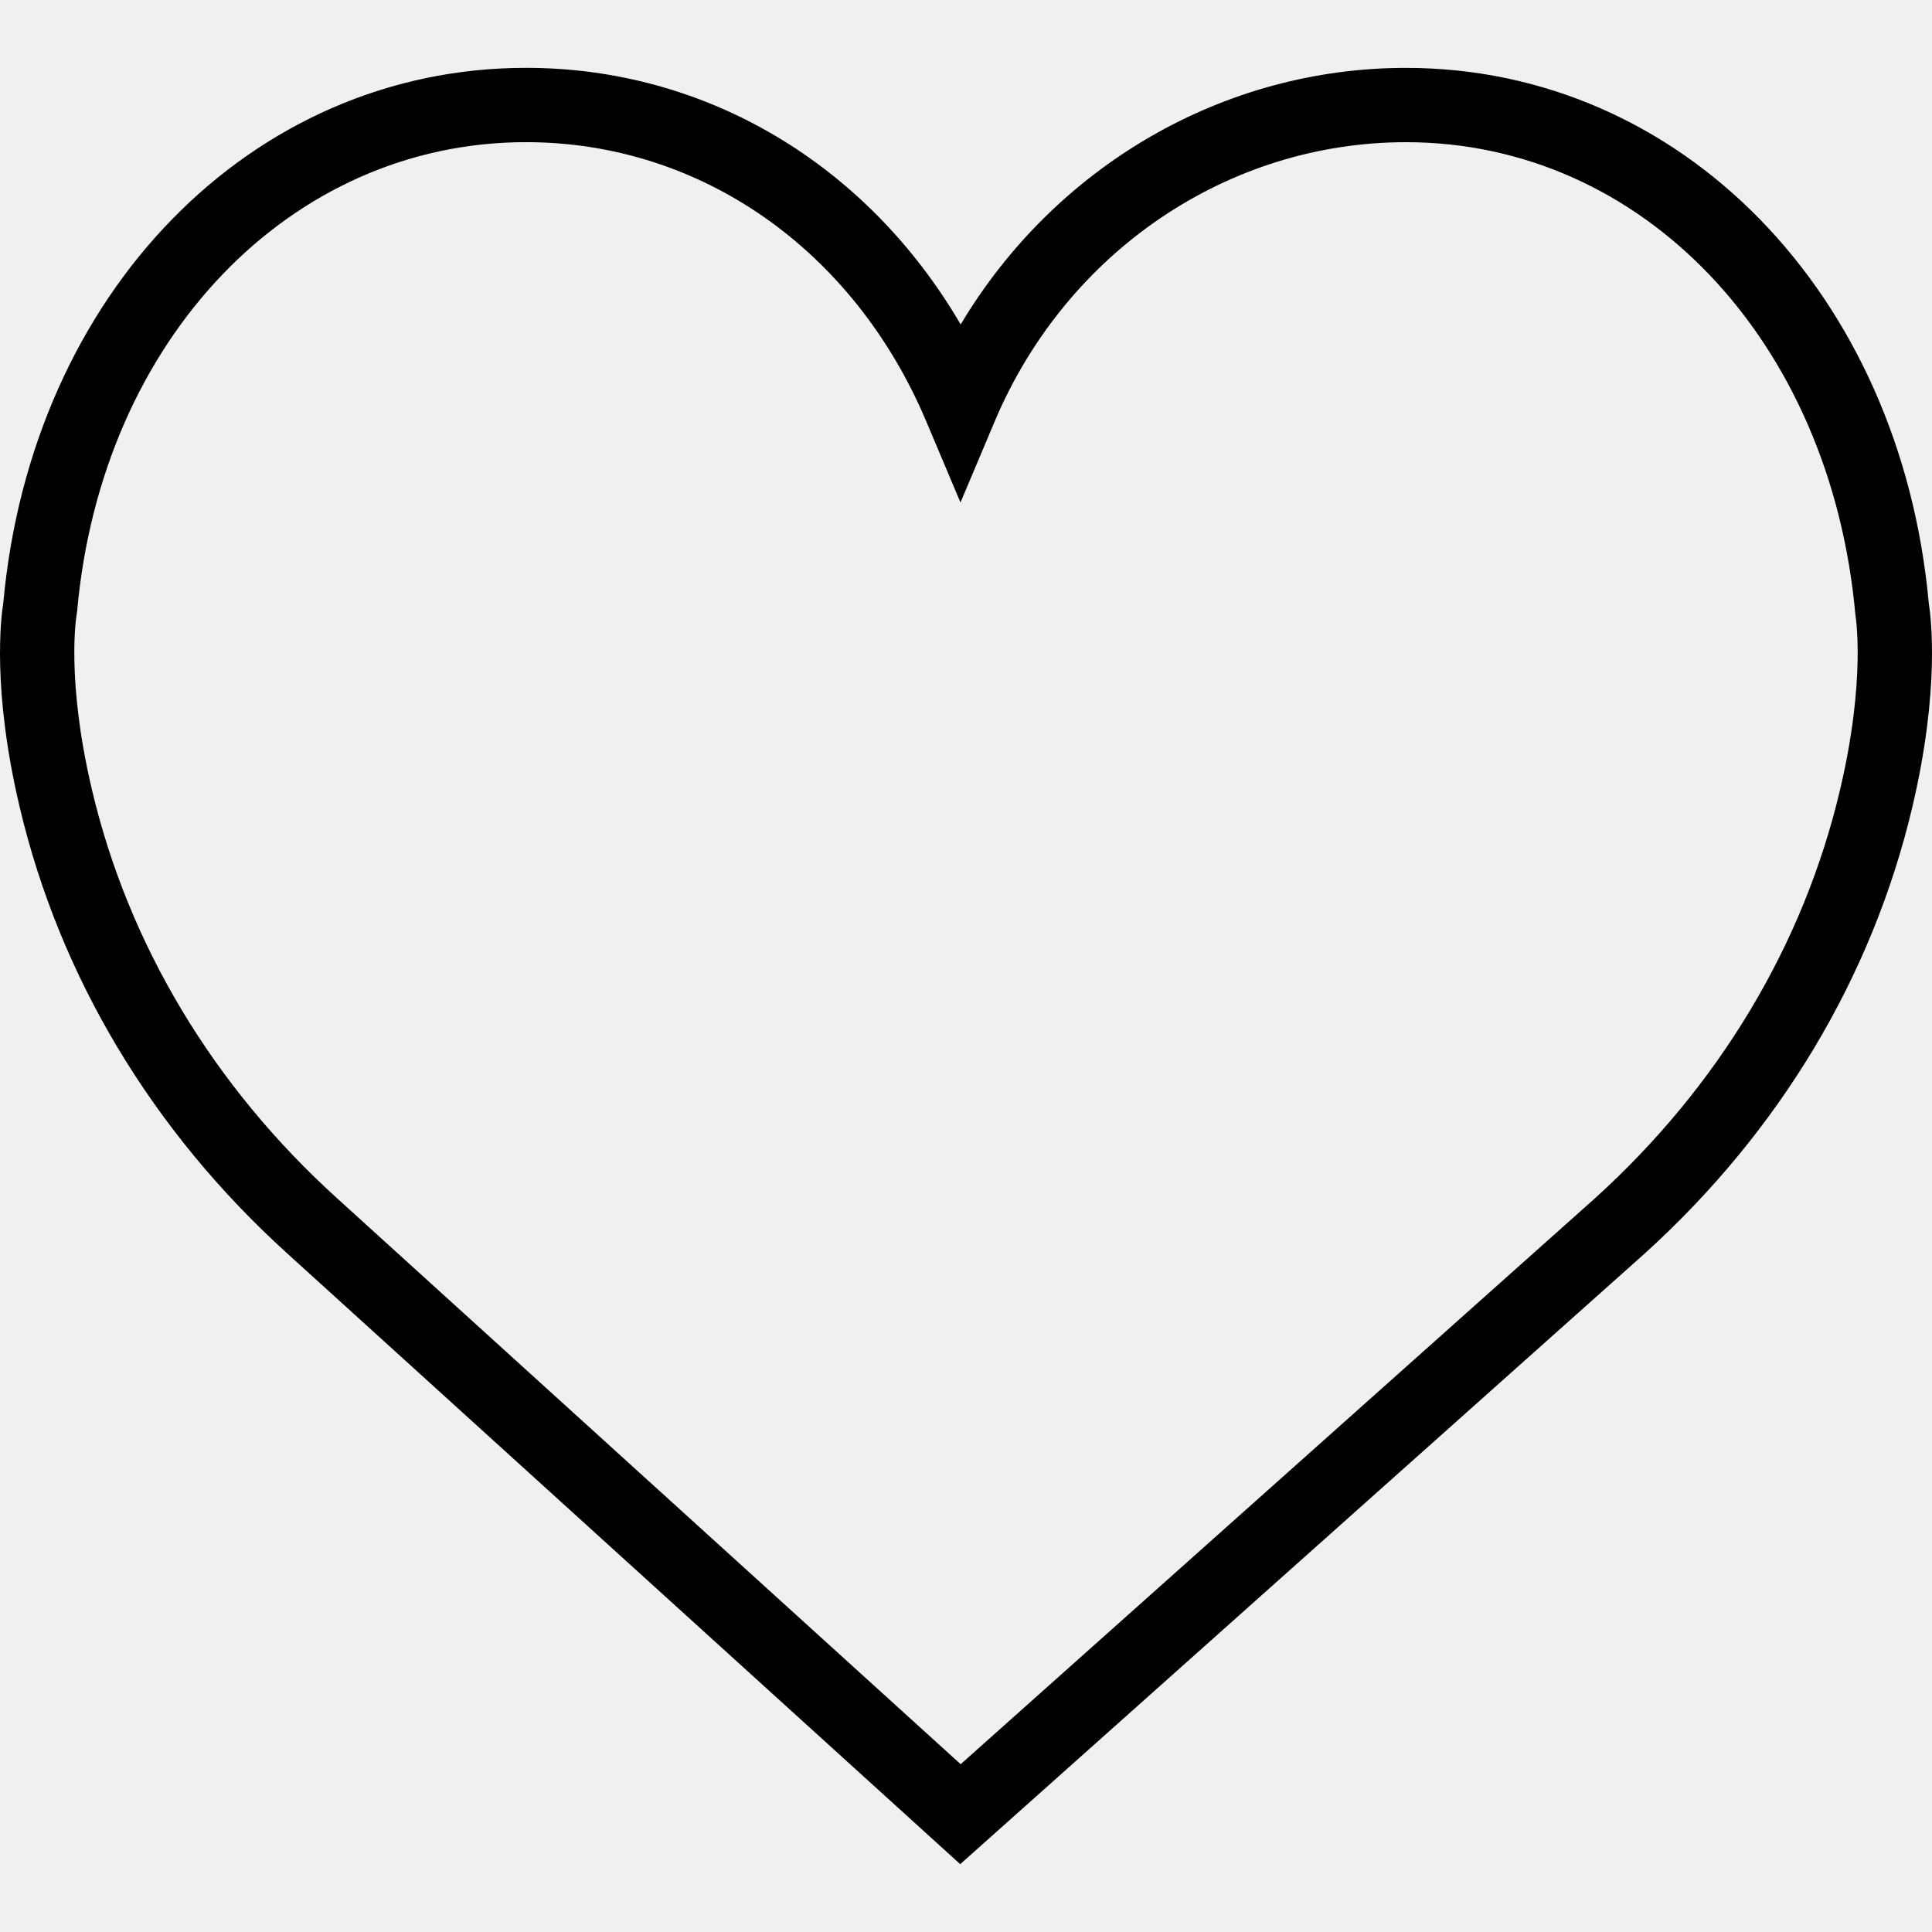
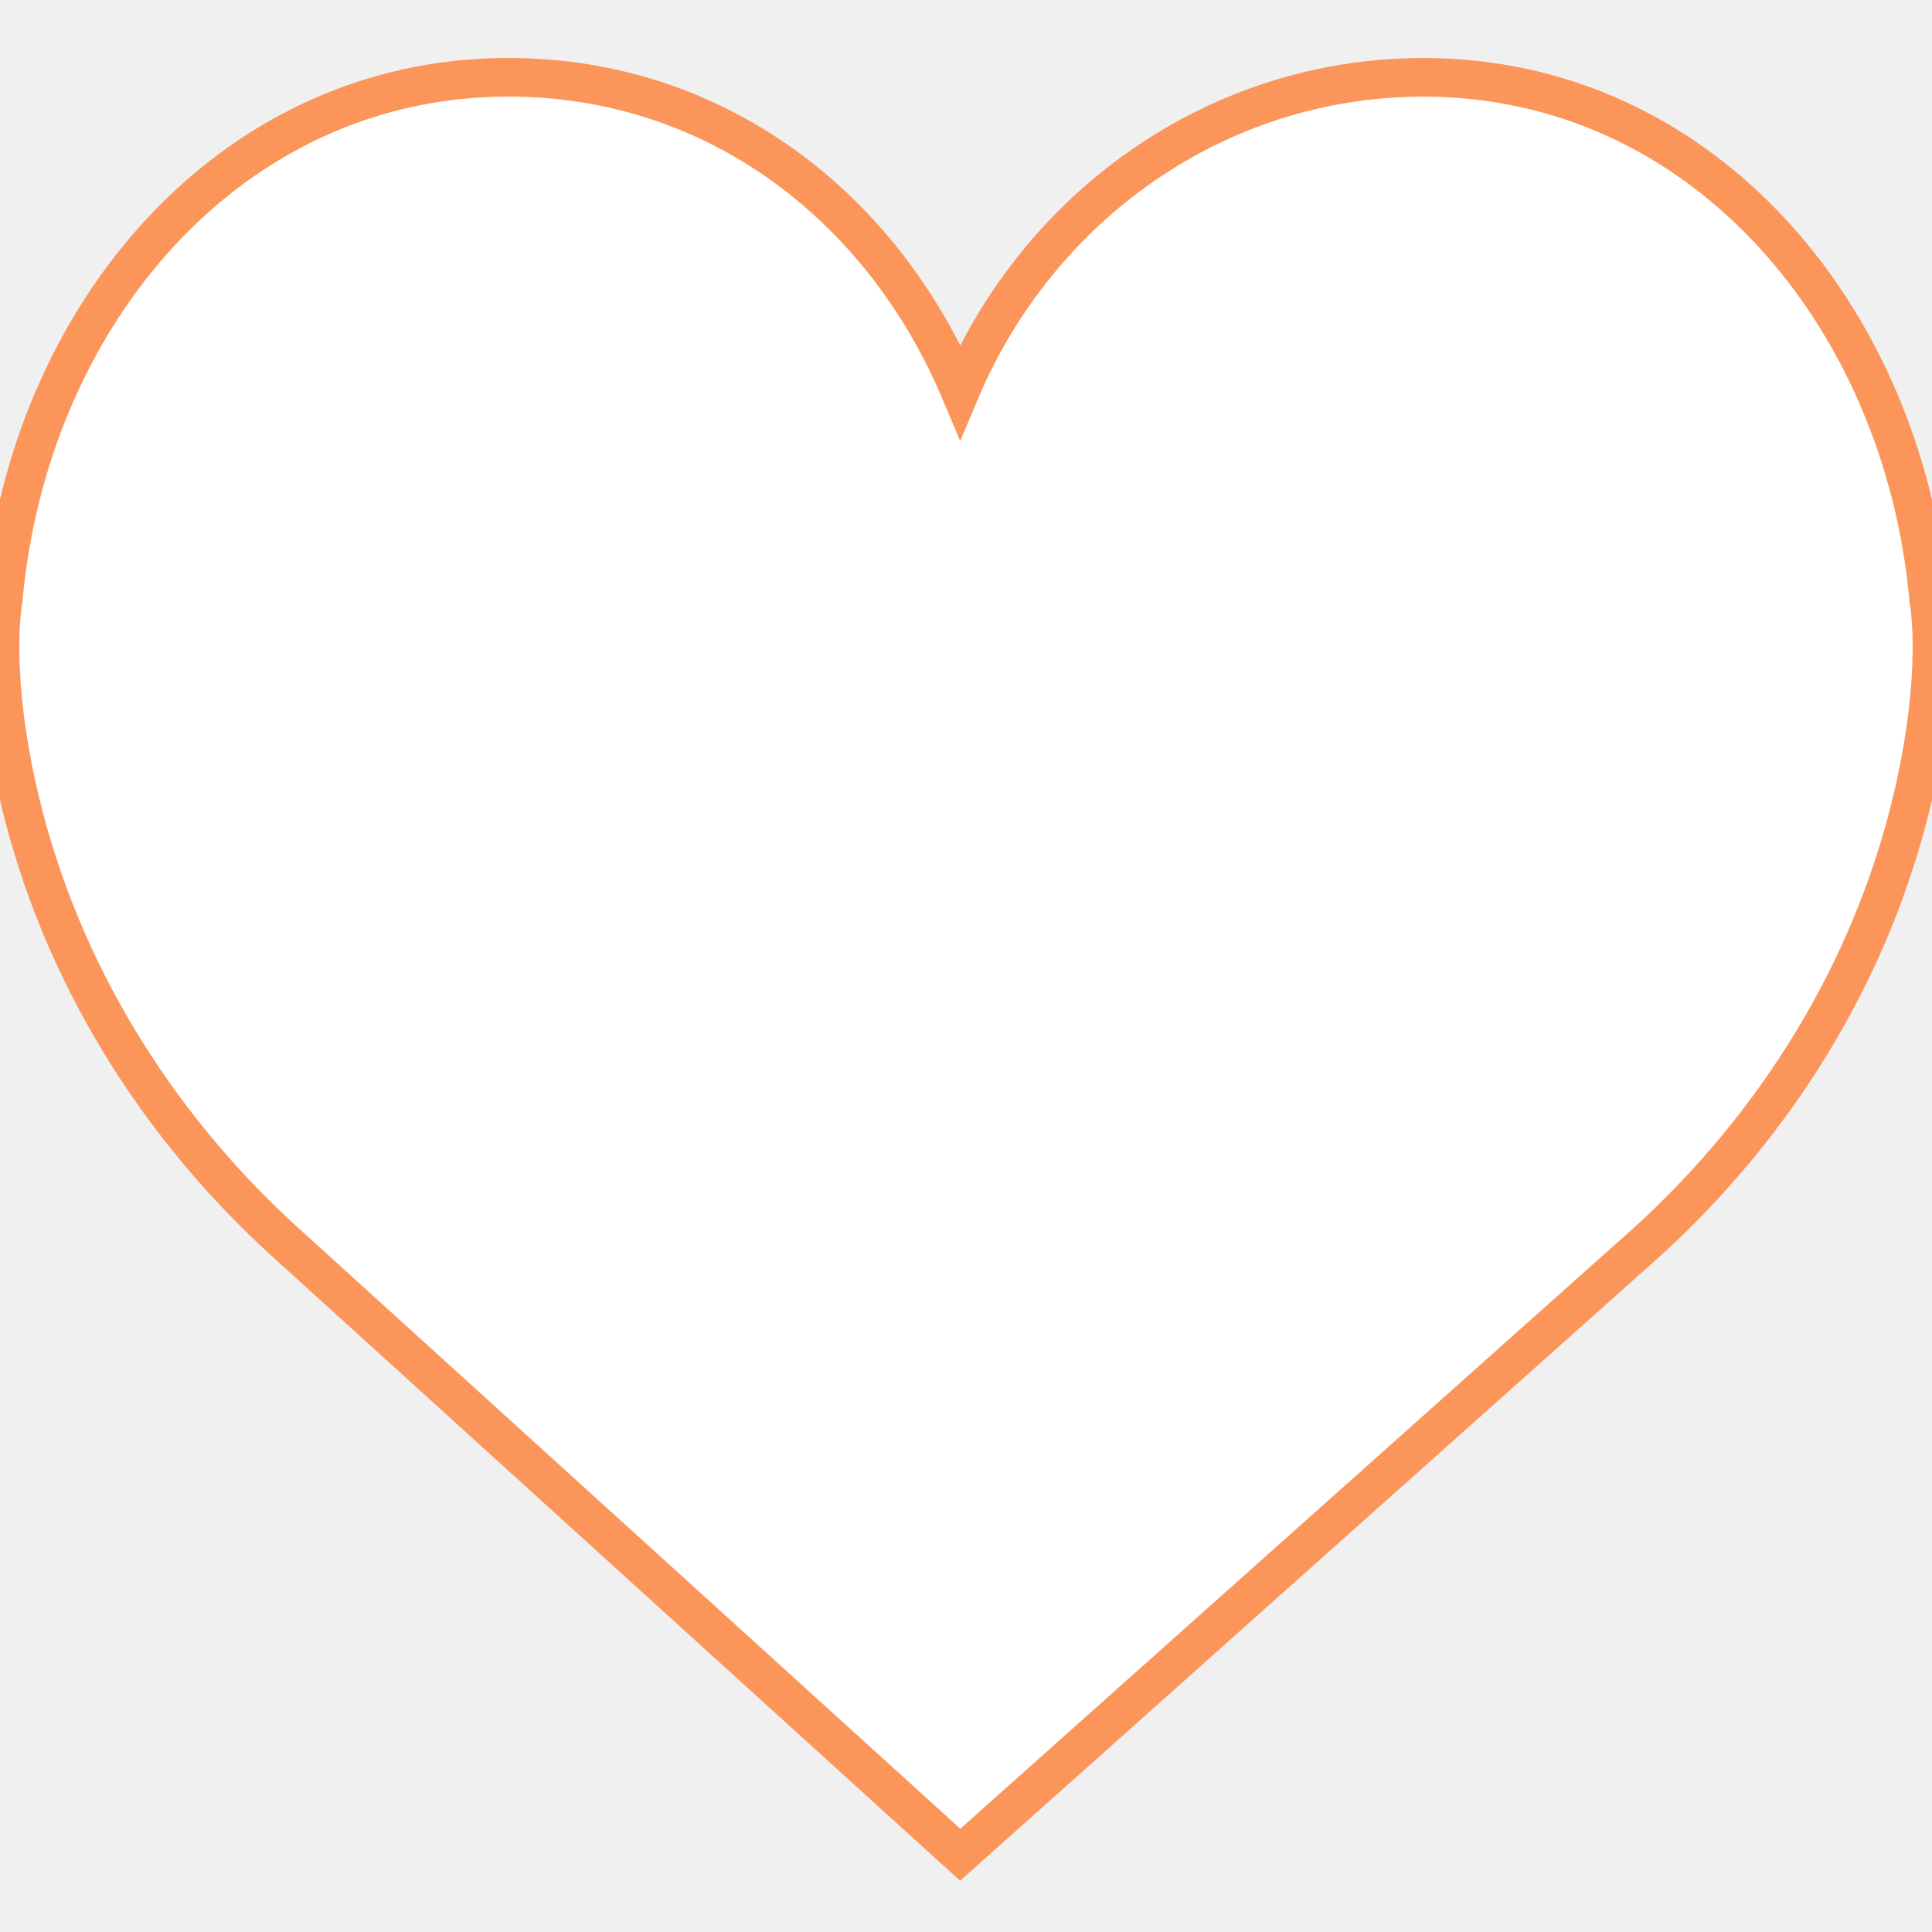
- <svg xmlns="http://www.w3.org/2000/svg" version="1.1" id="Capa_1" x="0px" y="0px" viewBox="0 0 51.997 51.997" style="enable-background:new 0 0 51.997 51.997;" xml:space="preserve">
-   <g>
-     <path d="M51.911,16.242C51.152,7.888,45.239,1.827,37.839,1.827c-4.93,0-9.444,2.653-11.984,6.905   c-2.517-4.307-6.846-6.906-11.697-6.906c-7.399,0-13.313,6.061-14.071,14.415c-0.06,0.369-0.306,2.311,0.442,5.478   c1.078,4.568,3.568,8.723,7.199,12.013l18.115,16.439l18.426-16.438c3.631-3.291,6.121-7.445,7.199-12.014   C52.216,18.553,51.97,16.611,51.911,16.242z M49.521,21.261c-0.984,4.172-3.265,7.973-6.59,10.985L25.855,47.481L9.072,32.25   c-3.331-3.018-5.611-6.818-6.596-10.99c-0.708-2.997-0.417-4.69-0.416-4.701l0.015-0.101C2.725,9.139,7.806,3.826,14.158,3.826   c4.687,0,8.813,2.88,10.771,7.515l0.921,2.183l0.921-2.183c1.927-4.564,6.271-7.514,11.069-7.514   c6.351,0,11.433,5.313,12.096,12.727C49.938,16.57,50.229,18.264,49.521,21.261z" />
-   </g>
+ <svg xmlns="http://www.w3.org/2000/svg" version="1.1" id="Capa_1" x="0px" y="0px" viewBox="0 0 50 50" style="enable-background:new 0 0 50 50;" xml:space="preserve">
+   <path style="fill:#FFFFFF;stroke:#FB955A;stroke-width:1" d="M24.85,10.126c2.018-4.783,6.628-8.125,11.99-8.125c7.223,0,12.425,6.179,13.079,13.543  c0,0,0.353,1.828-0.424,5.119c-1.058,4.482-3.545,8.464-6.898,11.503L24.85,48L7.402,32.165c-3.353-3.038-5.84-7.021-6.898-11.503  c-0.777-3.291-0.424-5.119-0.424-5.119C0.734,8.179,5.936,2,13.159,2C18.522,2,22.832,5.343,24.85,10.126z" />
  <g>
</g>
  <g>
</g>
  <g>
</g>
  <g>
</g>
  <g>
</g>
  <g>
</g>
  <g>
</g>
  <g>
</g>
  <g>
</g>
  <g>
</g>
  <g>
</g>
  <g>
</g>
  <g>
</g>
  <g>
</g>
  <g>
</g>
</svg>
